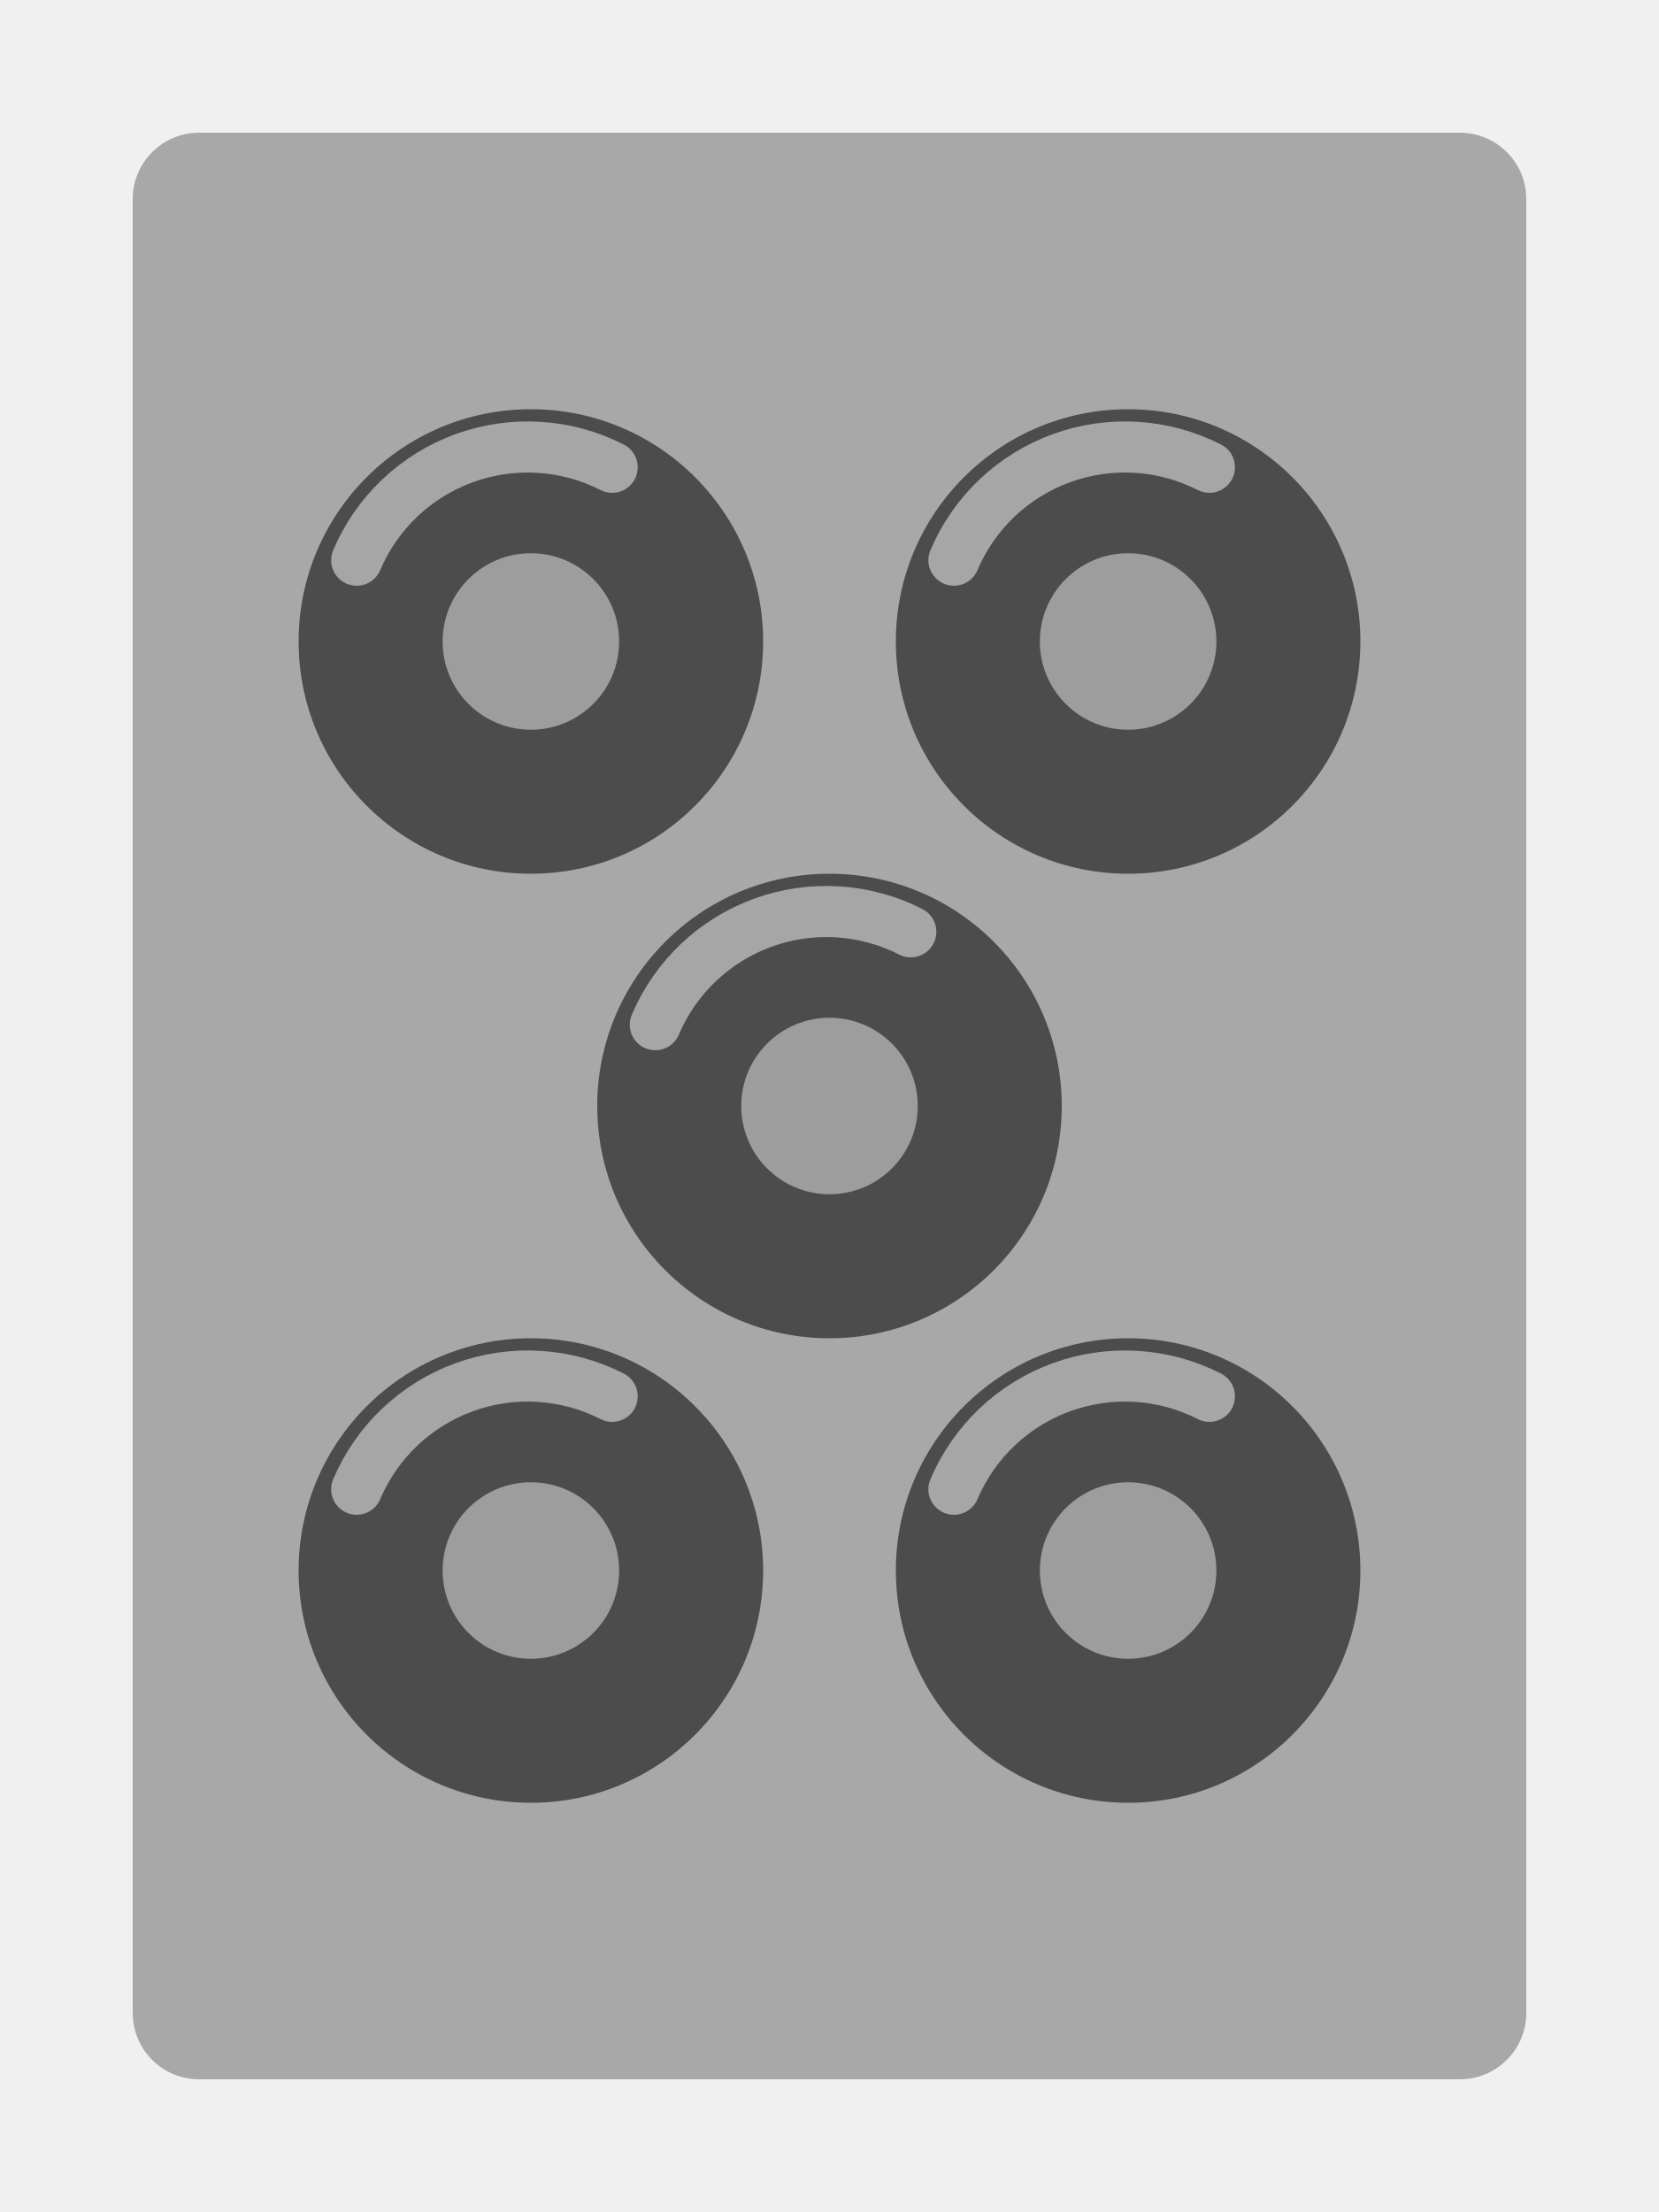
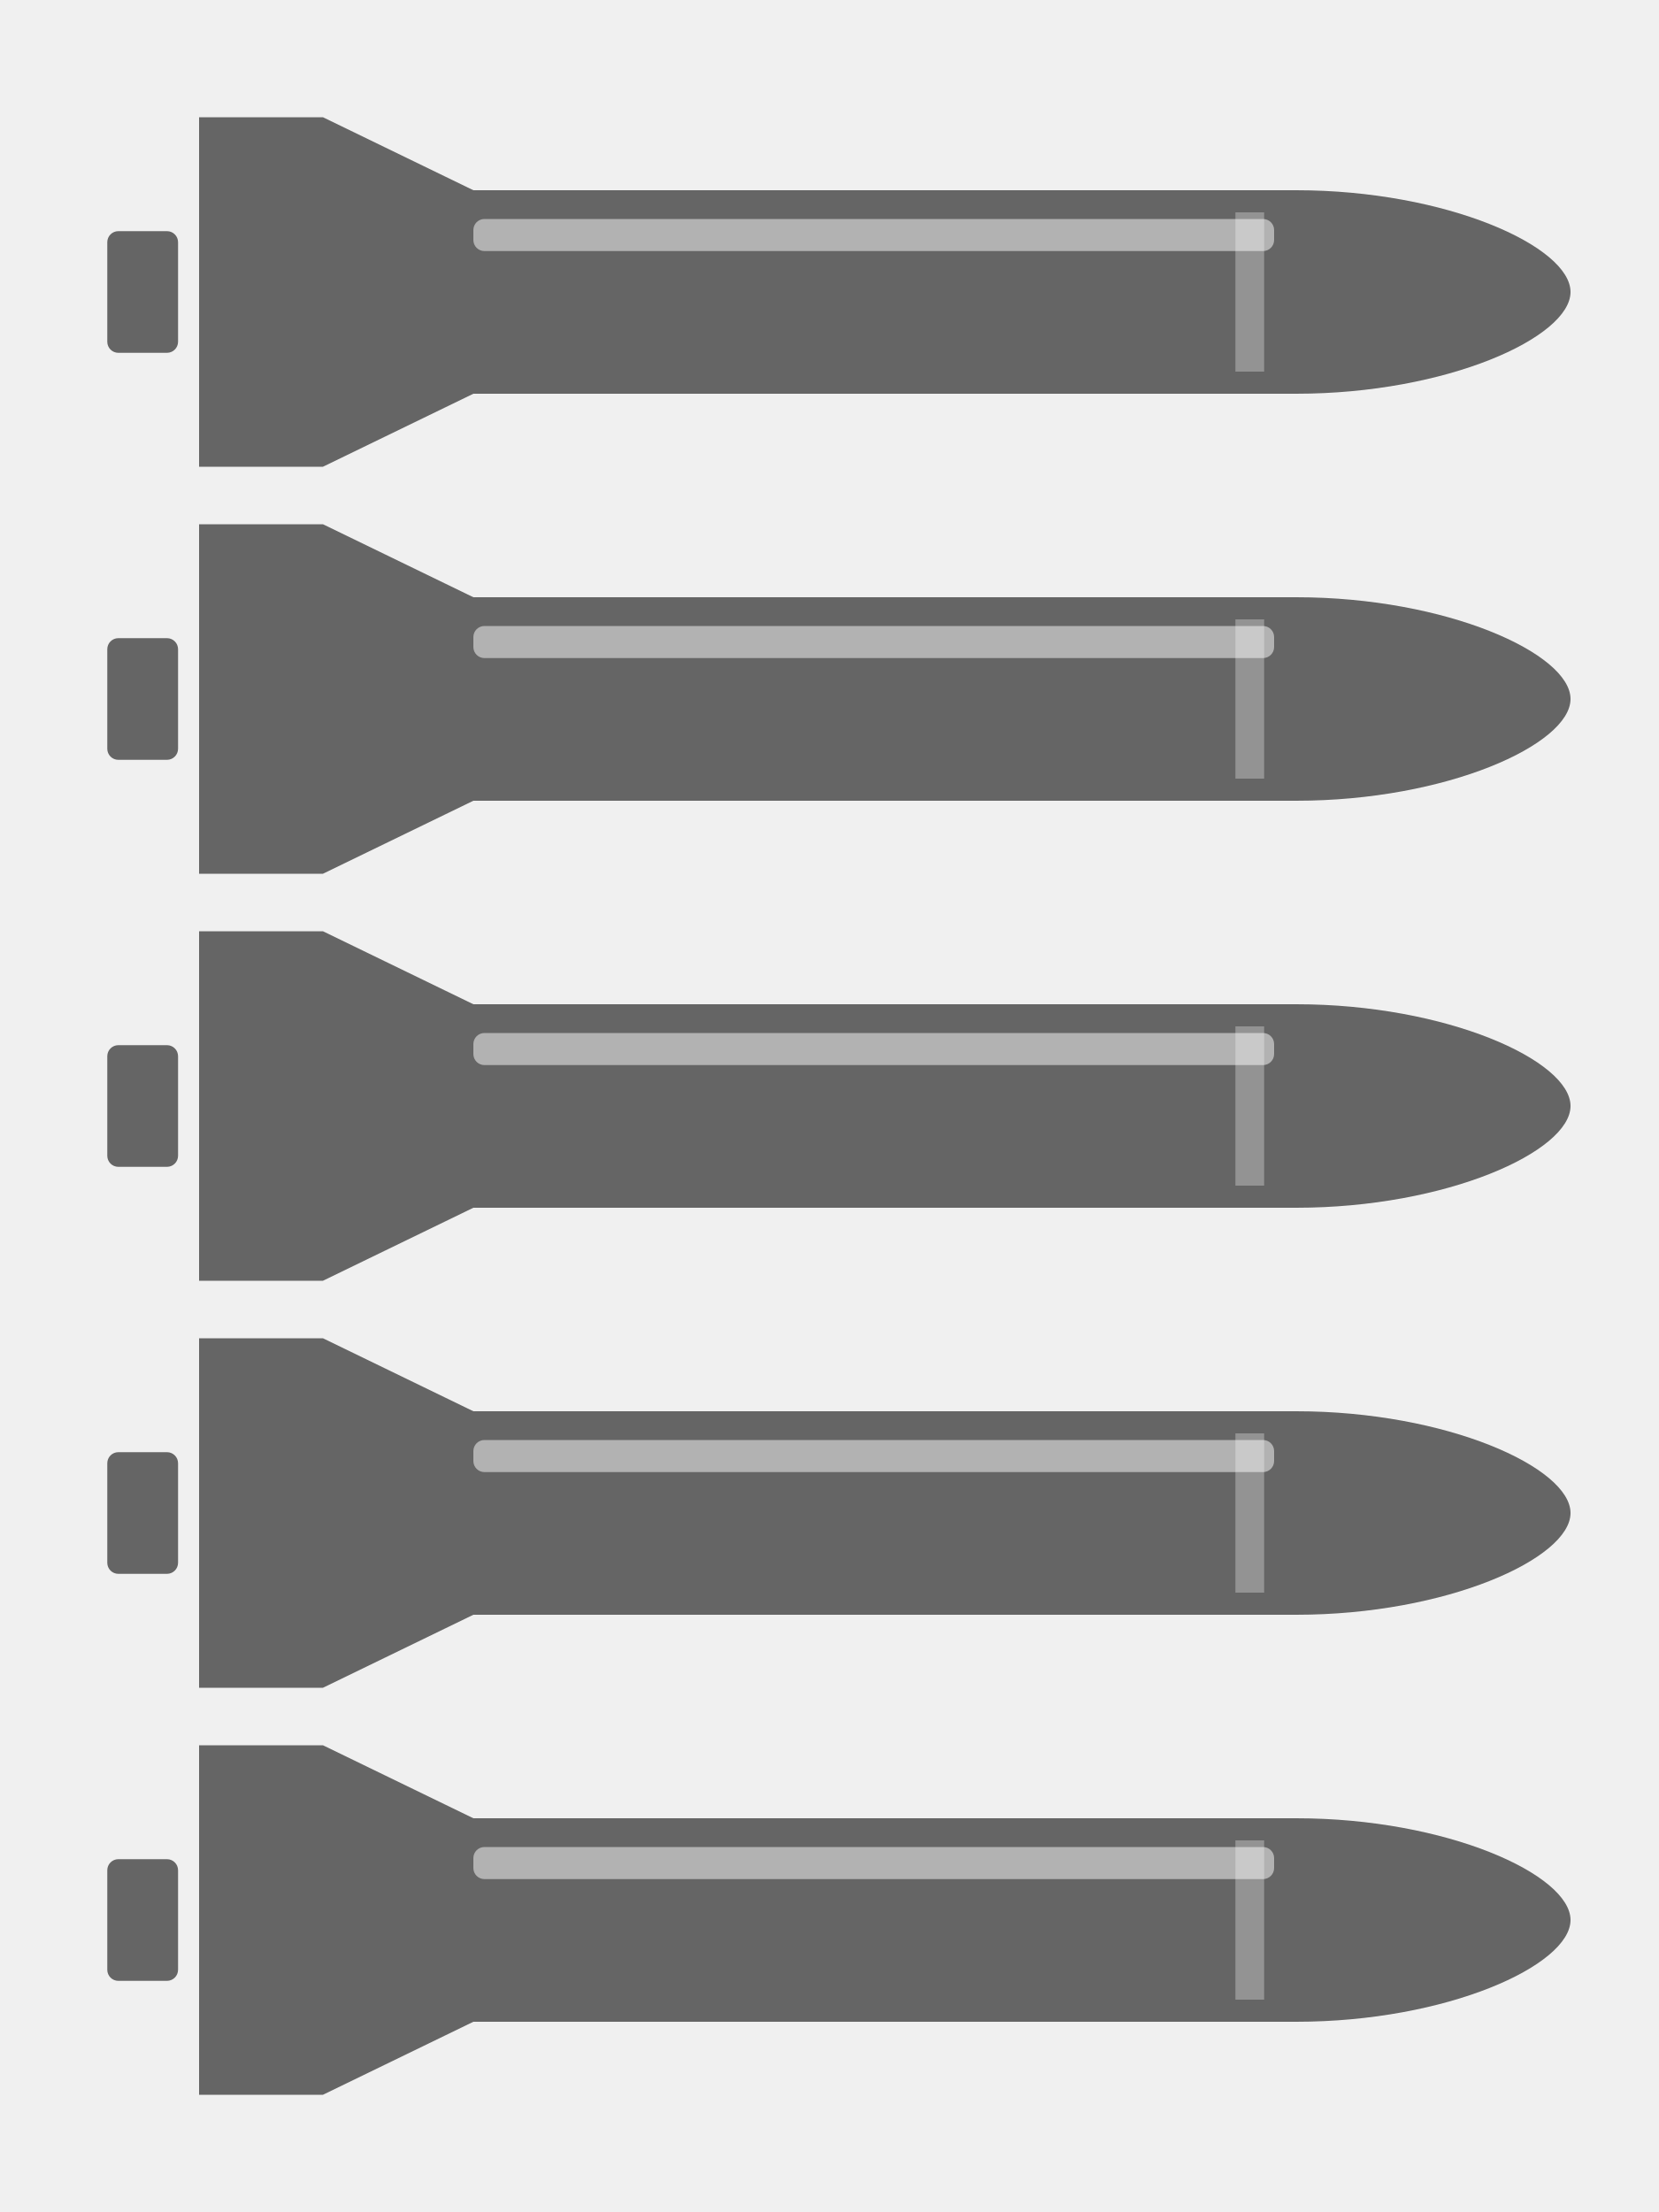
<svg xmlns="http://www.w3.org/2000/svg" viewBox="0 0 150 200">
-   <rect x="12" y="12" width="126" height="176" rx="6" fill="#000000" fill-opacity="0.3" />
-   <ellipse cx="48" cy="58" rx="21" ry="21" fill="#000000" fill-opacity="0.55" />
-   <path d="M 32.25 50.65 A 16.8 16.8 0 0 1 55.35 42.25" fill="none" stroke="#ffffff" stroke-opacity="0.5" stroke-width="4.62" stroke-linecap="round" stroke-linejoin="round" />
-   <ellipse cx="48" cy="58" rx="7.98" ry="7.98" fill="#ffffff" fill-opacity="0.45" />
-   <ellipse cx="102" cy="58" rx="21" ry="21" fill="#000000" fill-opacity="0.55" />
-   <path d="M 86.25 50.65 A 16.8 16.8 0 0 1 109.35 42.25" fill="none" stroke="#ffffff" stroke-opacity="0.5" stroke-width="4.62" stroke-linecap="round" stroke-linejoin="round" />
-   <ellipse cx="102" cy="58" rx="7.98" ry="7.98" fill="#ffffff" fill-opacity="0.45" />
-   <ellipse cx="75" cy="100" rx="21" ry="21" fill="#000000" fill-opacity="0.55" />
-   <path d="M 59.25 92.65 A 16.8 16.8 0 0 1 82.35 84.25" fill="none" stroke="#ffffff" stroke-opacity="0.5" stroke-width="4.62" stroke-linecap="round" stroke-linejoin="round" />
-   <ellipse cx="75" cy="100" rx="7.98" ry="7.98" fill="#ffffff" fill-opacity="0.45" />
-   <ellipse cx="48" cy="142" rx="21" ry="21" fill="#000000" fill-opacity="0.55" />
-   <path d="M 32.25 134.65 A 16.8 16.8 0 0 1 55.35 126.25" fill="none" stroke="#ffffff" stroke-opacity="0.5" stroke-width="4.62" stroke-linecap="round" stroke-linejoin="round" />
-   <ellipse cx="48" cy="142" rx="7.98" ry="7.98" fill="#ffffff" fill-opacity="0.45" />
-   <ellipse cx="102" cy="142" rx="21" ry="21" fill="#000000" fill-opacity="0.55" />
-   <path d="M 86.25 134.65 A 16.8 16.8 0 0 1 109.35 126.25" fill="none" stroke="#ffffff" stroke-opacity="0.5" stroke-width="4.62" stroke-linecap="round" stroke-linejoin="round" />
-   <ellipse cx="102" cy="142" rx="7.98" ry="7.98" fill="#ffffff" fill-opacity="0.45" />
+   <path d="M 18 10.6 L 29.2 10.6 L 42.8 17.2 L 117.2 17.2 C 130.8 17.2 142 22.3 142 26.4 C 142 30.5 130.8 35.6 117.2 35.6 L 42.8 35.6 L 29.2 42.2 L 18 42.2 Z" fill="#000000" fill-opacity="0.58" />
+   <rect x="9.7" y="20.9" width="6.4" height="11" rx="1" fill="#000000" fill-opacity="0.58" />
+   <rect x="42.8" y="19.8" width="72.4" height="2.9" rx="1" fill="#ffffff" fill-opacity="0.5" />
+   <rect x="111.7" y="19.2" width="2.6" height="14.4" fill="#ffffff" fill-opacity="0.3" />
+   <path d="M 18 47.4 L 29.2 47.4 L 42.8 54 L 117.2 54 C 130.8 54 142 59.1 142 63.2 C 142 67.3 130.8 72.4 117.2 72.4 L 42.8 72.4 L 29.2 79 L 18 79 Z" fill="#000000" fill-opacity="0.58" />
+   <rect x="9.7" y="57.7" width="6.4" height="11" rx="1" fill="#000000" fill-opacity="0.58" />
+   <rect x="42.8" y="56.6" width="72.4" height="2.9" rx="1" fill="#ffffff" fill-opacity="0.5" />
+   <rect x="111.7" y="56" width="2.6" height="14.4" fill="#ffffff" fill-opacity="0.3" />
+   <path d="M 18 84.2 L 29.2 84.2 L 42.8 90.8 L 117.2 90.8 C 130.8 90.8 142 95.9 142 100 C 142 104.1 130.8 109.2 117.2 109.2 L 42.8 109.2 L 29.2 115.8 L 18 115.8 Z" fill="#000000" fill-opacity="0.58" />
+   <rect x="9.7" y="94.5" width="6.4" height="11" rx="1" fill="#000000" fill-opacity="0.58" />
+   <rect x="42.8" y="93.4" width="72.4" height="2.9" rx="1" fill="#ffffff" fill-opacity="0.5" />
+   <rect x="111.7" y="92.8" width="2.6" height="14.4" fill="#ffffff" fill-opacity="0.3" />
+   <path d="M 18 121 L 29.2 121 L 42.8 127.6 L 117.2 127.6 C 130.8 127.6 142 132.7 142 136.8 C 142 140.9 130.8 146 117.2 146 L 42.8 146 L 29.2 152.6 L 18 152.6 Z" fill="#000000" fill-opacity="0.58" />
+   <rect x="9.7" y="131.3" width="6.4" height="11" rx="1" fill="#000000" fill-opacity="0.58" />
+   <rect x="42.8" y="130.2" width="72.4" height="2.9" rx="1" fill="#ffffff" fill-opacity="0.5" />
+   <rect x="111.7" y="129.6" width="2.6" height="14.4" fill="#ffffff" fill-opacity="0.3" />
+   <path d="M 18 157.8 L 29.2 157.8 L 42.8 164.4 L 117.2 164.4 C 130.8 164.4 142 169.5 142 173.6 C 142 177.7 130.8 182.8 117.2 182.8 L 42.8 182.8 L 29.2 189.4 L 18 189.4 Z" fill="#000000" fill-opacity="0.58" />
+   <rect x="9.7" y="168.1" width="6.4" height="11" rx="1" fill="#000000" fill-opacity="0.58" />
+   <rect x="42.8" y="167" width="72.4" height="2.9" rx="1" fill="#ffffff" fill-opacity="0.5" />
+   <rect x="111.7" y="166.4" width="2.6" height="14.4" fill="#ffffff" fill-opacity="0.3" />
</svg>
